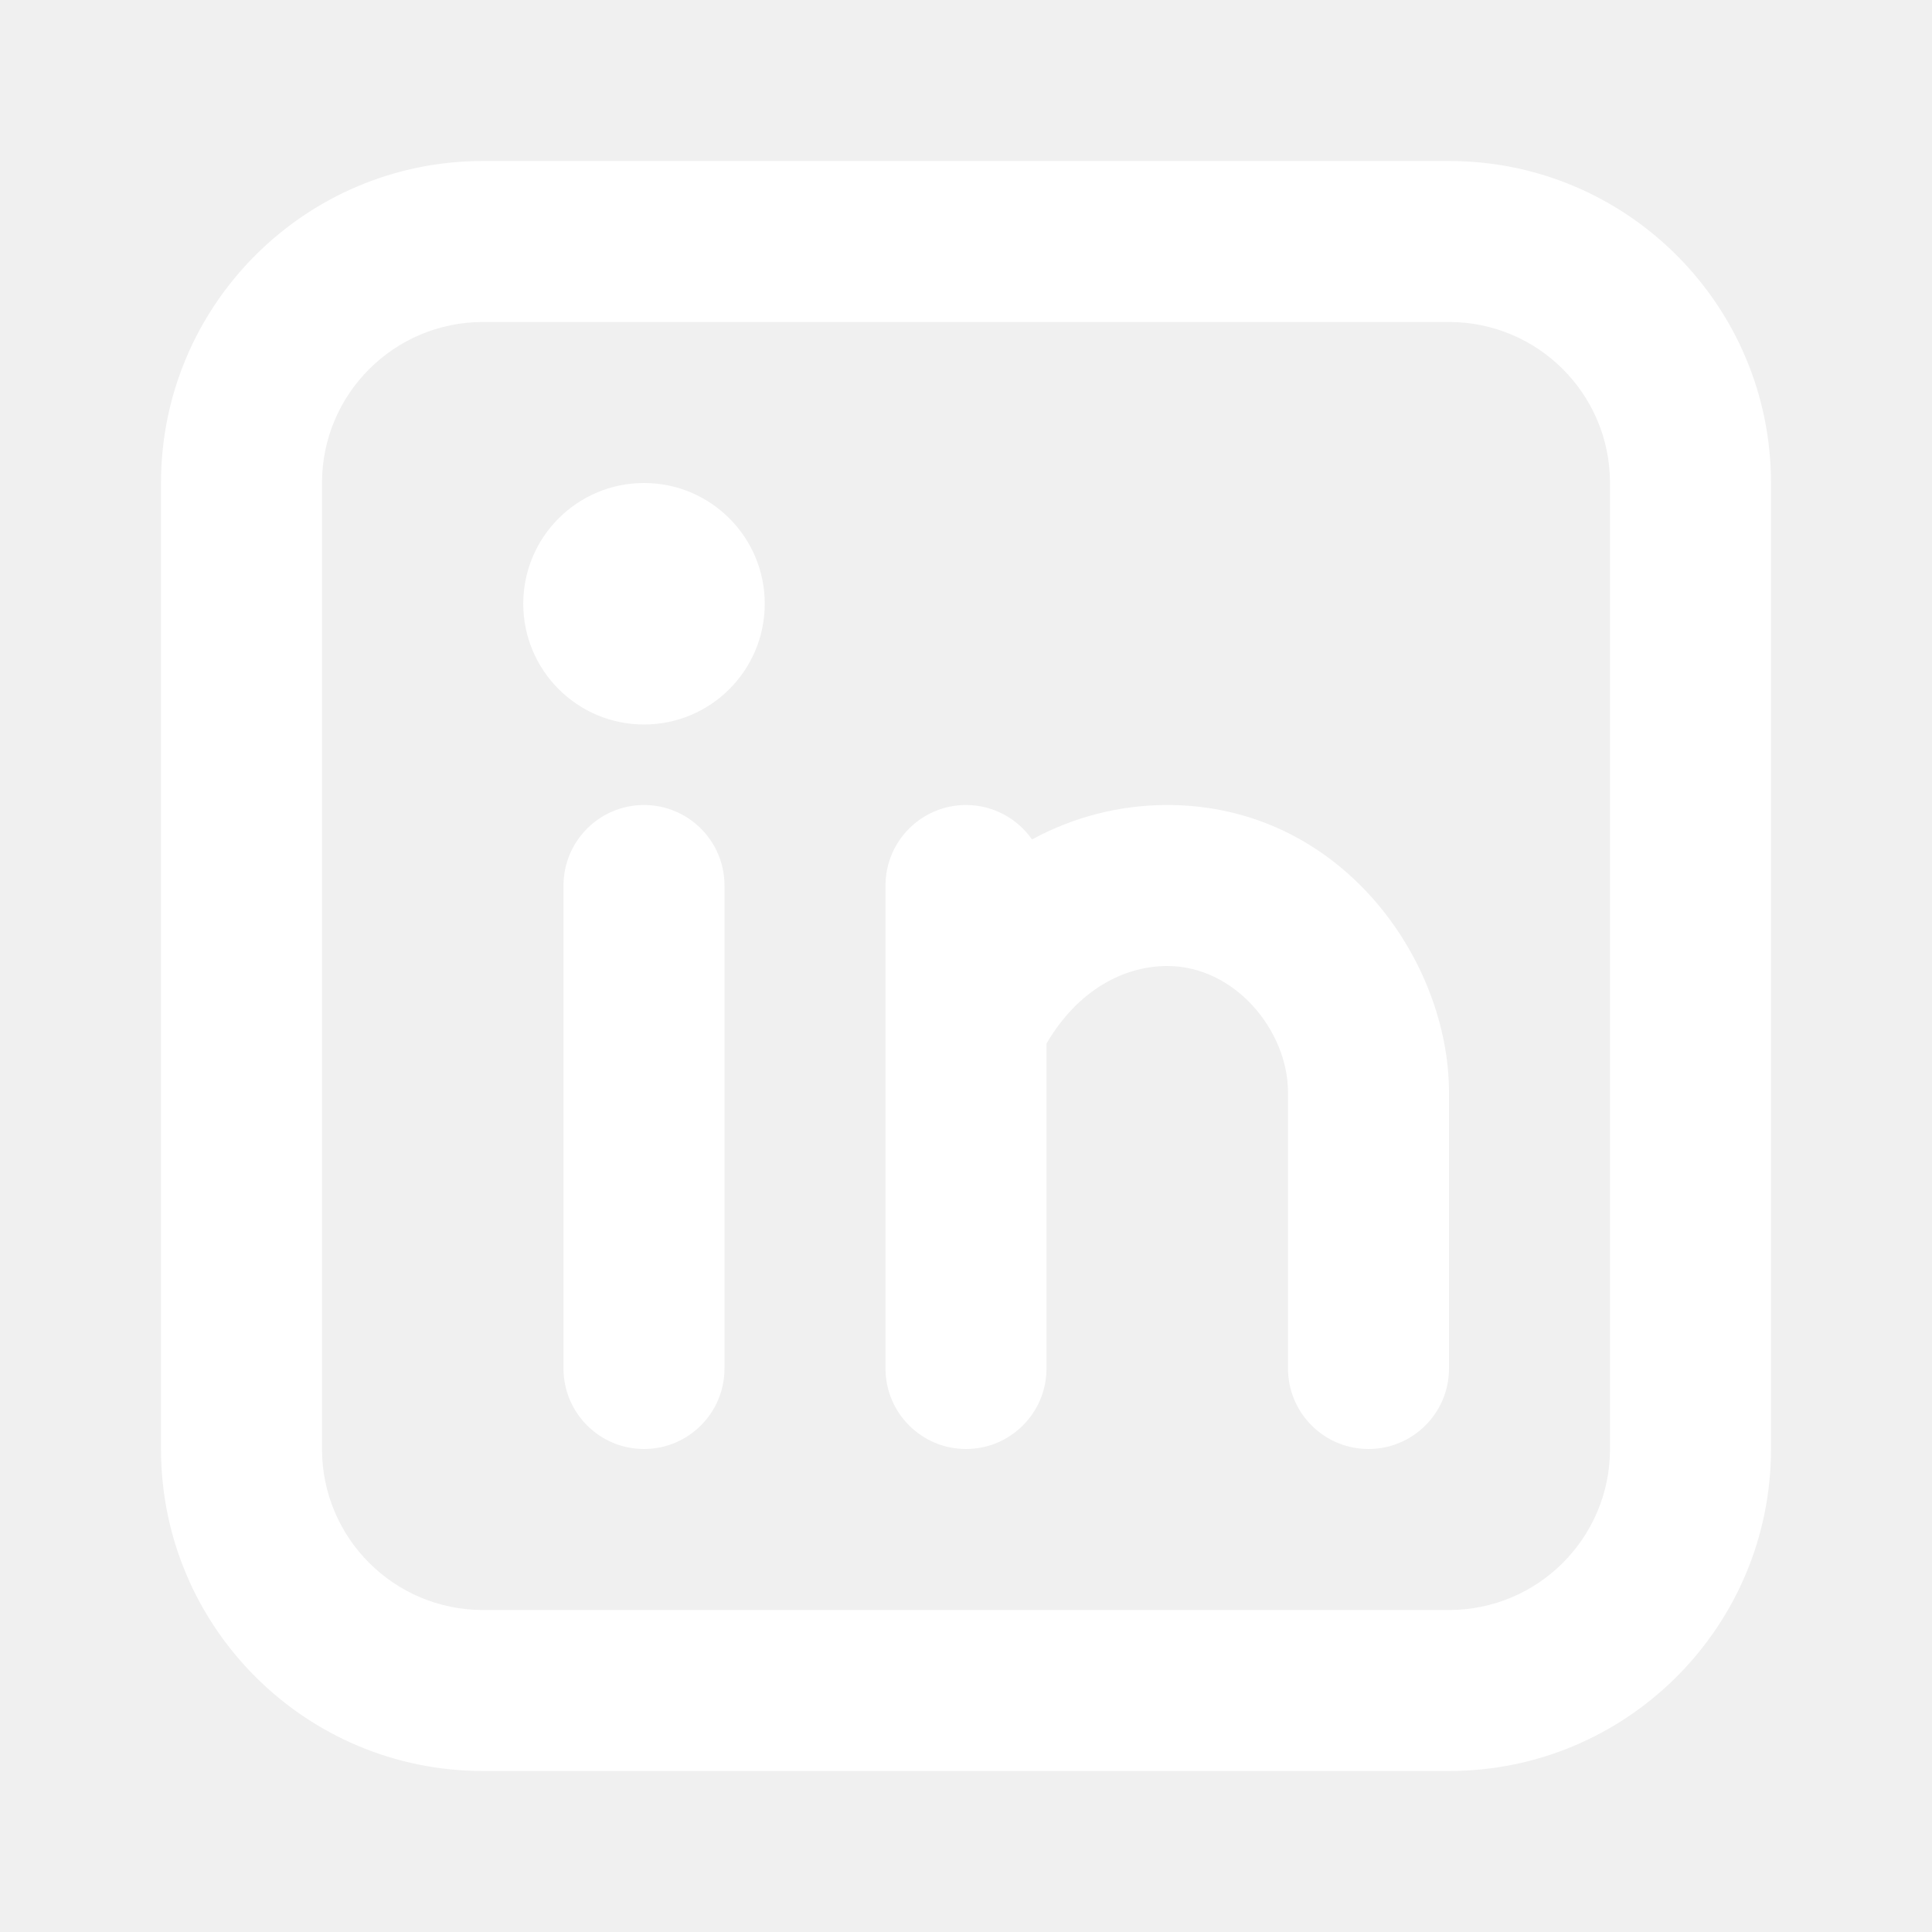
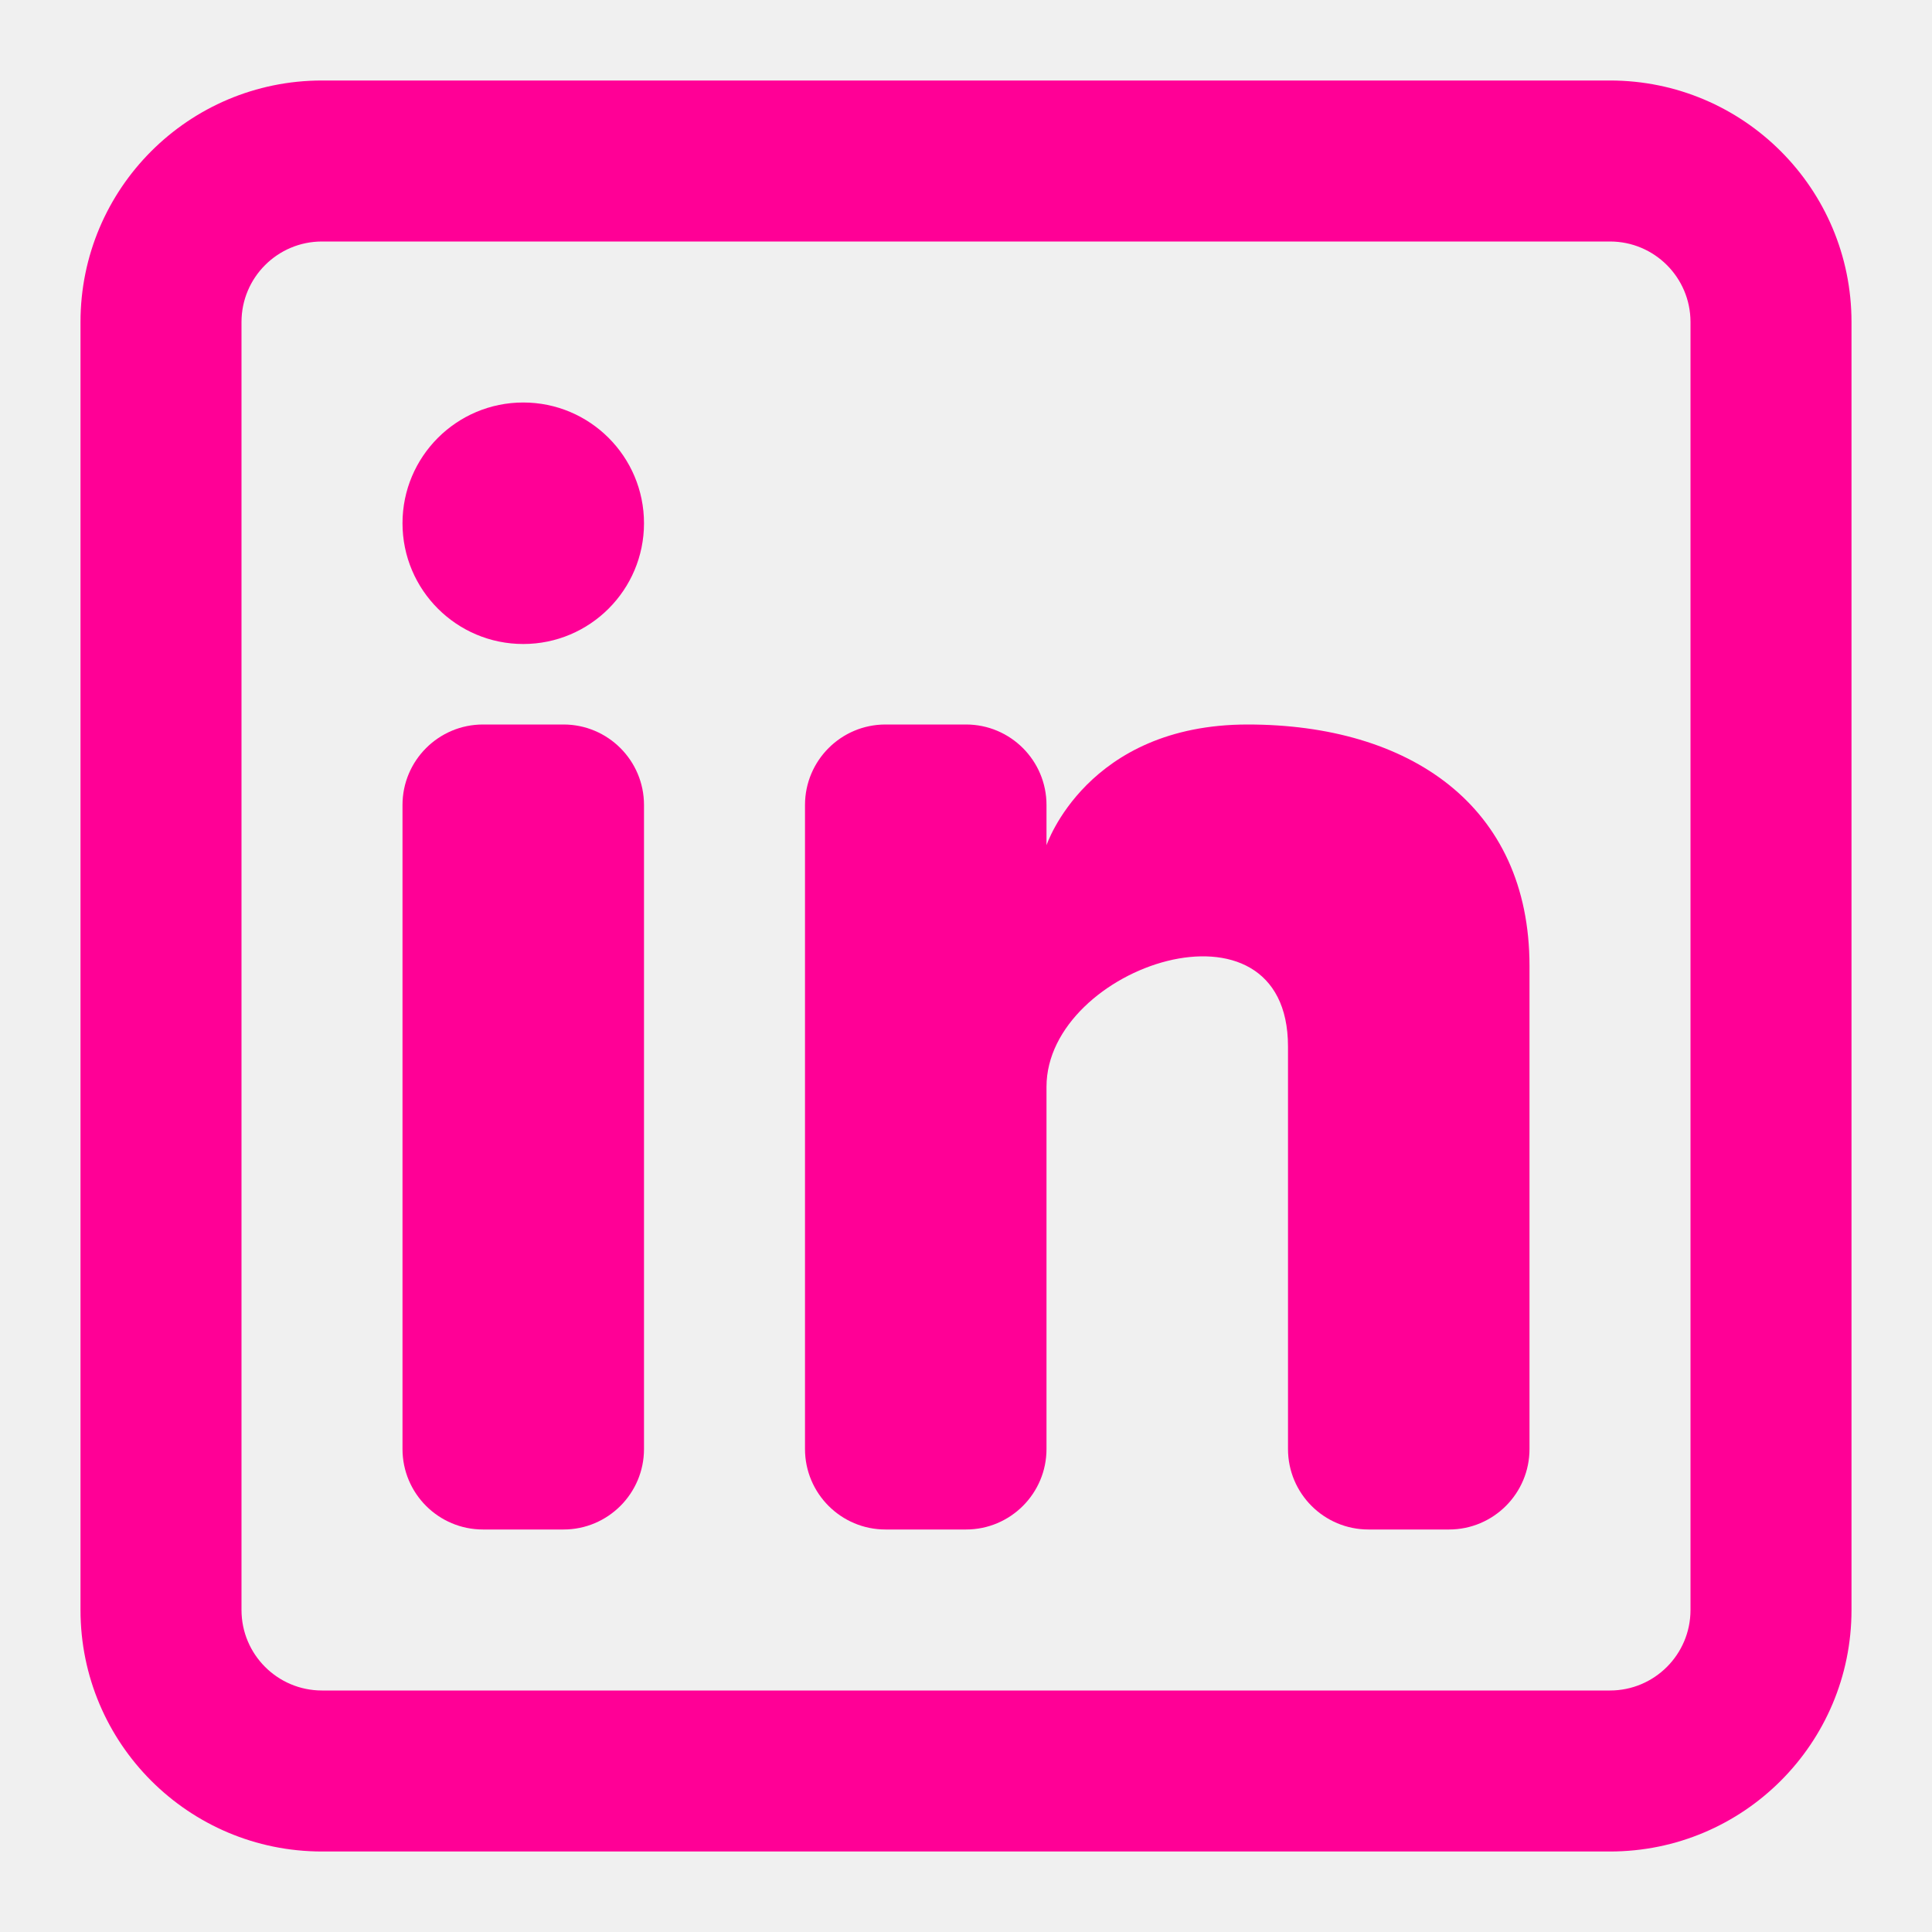
<svg xmlns="http://www.w3.org/2000/svg" width="800px" height="800px" viewBox="0 0 24 24" fill="none">
  <g id="SVGRepo_bgCarrier" stroke-width="0" />
  <g id="SVGRepo_tracerCarrier" stroke-linecap="round" stroke-linejoin="round" />
  <g id="SVGRepo_iconCarrier">
-     <path fill-rule="evenodd" clip-rule="evenodd" d="M6 2C3.791 2 2 3.791 2 6V18C2 20.209 3.791 22 6 22H18C20.209 22 22 20.209 22 18V6C22 3.791 20.209 2 18 2H6ZM4 6C4 4.895 4.895 4 6 4H18C19.105 4 20 4.895 20 6V18C20 19.105 19.105 20 18 20H6C4.895 20 4 19.105 4 18V6ZM9 11C9 10.448 8.552 10 8 10C7.448 10 7 10.448 7 11V17C7 17.552 7.448 18 8 18C8.552 18 9 17.552 9 17V11ZM9.5 7.5C9.5 8.328 8.828 9 8 9C7.172 9 6.5 8.328 6.5 7.5C6.5 6.672 7.172 6 8 6C8.828 6 9.5 6.672 9.5 7.5ZM12 10C12.339 10 12.639 10.169 12.82 10.428C13.333 10.15 13.904 10 14.5 10C16.659 10 18 11.926 18 13.571V13.579V13.586V13.594V13.602V13.609V13.617V13.625V13.632V13.64V13.648V13.655V13.663V13.671V13.679V13.687V13.694V13.702V13.71V13.718V13.726V13.734V13.742V13.75V13.758V13.765V13.774V13.781V13.79V13.798V13.806V13.814V13.822V13.83V13.838V13.846V13.854V13.863V13.871V13.879V13.887V13.895V13.903V13.912V13.92V13.928V13.937V13.945V13.953V13.961V13.97V13.978V13.987V13.995V14.003V14.012V14.02V14.029V14.037V14.046V14.054V14.062V14.071V14.079V14.088V14.096V14.105V14.114V14.122V14.131V14.139V14.148V14.156V14.165V14.174V14.182V14.191V14.2V14.208V14.217V14.225V14.234V14.243V14.252V14.26V14.269V14.278V14.286V14.295V14.304V14.313V14.321V14.33V14.339V14.348V14.357V14.365V14.374V14.383V14.392V14.4V14.409V14.418V14.427V14.436V14.445V14.454V14.462V14.471V14.48V14.489V14.498V14.507V14.516V14.525V14.534V14.542V14.551V14.56V14.569V14.578V14.587V14.596V14.605V14.614V14.623V14.632V14.641V14.65V14.659V14.667V14.676V14.685V14.694V14.703V14.712V14.721V14.73V14.739V14.748V14.757V14.766V14.775V14.784V14.793V14.802V14.811V14.82V14.829V14.838V14.847V14.856V14.865V14.874V14.883V14.892V14.9V14.909V14.918V14.927V14.936V14.945V14.954V14.963V14.972V14.981V14.99V14.999V15.008V15.017V15.026V15.035V15.044V15.053V15.062V15.07V15.079V15.088V15.097V15.106V15.115V15.124V15.133V15.142V15.15V15.159V15.168V15.177V15.186V15.195V15.204V15.212V15.221V15.23V15.239V15.248V15.257V15.265V15.274V15.283V15.292V15.3V15.309V15.318V15.327V15.335V15.344V15.353V15.362V15.37V15.379V15.388V15.396V15.405V15.414V15.422V15.431V15.44V15.448V15.457V15.466V15.474V15.483V15.491V15.5V15.508V15.517V15.525V15.534V15.543V15.551V15.56V15.568V15.576V15.585V15.593V15.602V15.61V15.619V15.627V15.636V15.644V15.652V15.661V15.669V15.677V15.685V15.694V15.702V15.71V15.719V15.727V15.735V15.743V15.752V15.76V15.768V15.776V15.784V15.792V15.8V15.809V15.817V15.825V15.833V15.841V15.849V15.857V15.865V15.873V15.881V15.889V15.896V15.904V15.912V15.92V15.928V15.936V15.944V15.951V15.959V15.967V15.975V15.982V15.99V15.998V16.006V16.013V16.021V16.028V16.036V16.044V16.051V16.059V16.066V16.074V16.081V16.089V16.096V16.103V16.111V16.118V16.125V16.133V16.14V16.148V16.155V16.162V16.169V16.176V16.184V16.191V16.198V16.205V16.212V16.219V16.226V16.233V16.24V16.247V16.254V16.261V16.268V16.275V16.282V16.289V16.295V16.302V16.309V16.316V16.322V16.329V16.336V16.343V16.349V16.356V16.362V16.369V16.375V16.382V16.388V16.395V16.401V16.407V16.414V16.42V16.427V16.433V16.439V16.445V16.451V16.458V16.464V16.47V16.476V16.482V16.488V16.494V16.5V16.506V16.512V16.518V16.524V16.529V16.535V16.541V16.547V16.552V16.558V16.564V16.57V16.575V16.581V16.586V16.592V16.597V16.603V16.608V16.613V16.619V16.624V16.629V16.635V16.64V16.645V16.65V16.655V16.66V16.666V16.671V16.676V16.681V16.686V16.69V16.695V16.7V16.705V16.71V16.714V16.719V16.724V16.728V16.733V16.738V16.742V16.747V16.751V16.756V16.76V16.764V16.769V16.773V16.777V16.781V16.785V16.79V16.794V16.798V16.802V16.806V16.81V16.814V16.818V16.822V16.825V16.829V16.833V16.837V16.84V16.844V16.847V16.851V16.855V16.858V16.861V16.865V16.868V16.872V16.875V16.878V16.881V16.884V16.887V16.891V16.894V16.897V16.9V16.902V16.905V16.908V16.911V16.914V16.916V16.919V16.922V16.924V16.927V16.93V16.932V16.934V16.937V16.939V16.942V16.944V16.946V16.948V16.95V16.952V16.954V16.956V16.958V16.96V16.962V16.964V16.966V16.968V16.969V16.971V16.973V16.974V16.976V16.977V16.979V16.98V16.981V16.983V16.984V16.985V16.986V16.987V16.988V16.989V16.99V16.991V16.992V16.993V16.994V16.995V16.995V16.996V16.997V16.997V16.998V16.998V16.998V16.999V16.999V16.999V17V17V17V17C18 17 18 17 18 17C18 17.552 17.552 18 17 18C16.448 18 16 17.552 16 17C16 17 16 17 16 17V17V17V17V16.999V16.999V16.999V16.998V16.998V16.998V16.997V16.997V16.996V16.995V16.995V16.994V16.993V16.992V16.991V16.99V16.989V16.988V16.987V16.986V16.985V16.984V16.983V16.981V16.98V16.979V16.977V16.976V16.974V16.973V16.971V16.969V16.968V16.966V16.964V16.962V16.96V16.958V16.956V16.954V16.952V16.95V16.948V16.946V16.944V16.942V16.939V16.937V16.934V16.932V16.93V16.927V16.924V16.922V16.919V16.916V16.914V16.911V16.908V16.905V16.902V16.9V16.897V16.894V16.891V16.887V16.884V16.881V16.878V16.875V16.872V16.868V16.865V16.861V16.858V16.855V16.851V16.847V16.844V16.84V16.837V16.833V16.829V16.825V16.822V16.818V16.814V16.81V16.806V16.802V16.798V16.794V16.79V16.785V16.781V16.777V16.773V16.769V16.764V16.76V16.756V16.751V16.747V16.742V16.738V16.733V16.728V16.724V16.719V16.714V16.71V16.705V16.7V16.695V16.69V16.686V16.681V16.676V16.671V16.666V16.66V16.655V16.65V16.645V16.64V16.635V16.629V16.624V16.619V16.613V16.608V16.603V16.597V16.592V16.586V16.581V16.575V16.57V16.564V16.558V16.552V16.547V16.541V16.535V16.529V16.524V16.518V16.512V16.506V16.5V16.494V16.488V16.482V16.476V16.47V16.464V16.458V16.451V16.445V16.439V16.433V16.427V16.42V16.414V16.407V16.401V16.395V16.388V16.382V16.375V16.369V16.362V16.356V16.349V16.343V16.336V16.329V16.322V16.316V16.309V16.302V16.295V16.289V16.282V16.275V16.268V16.261V16.254V16.247V16.24V16.233V16.226V16.219V16.212V16.205V16.198V16.191V16.184V16.176V16.169V16.162V16.155V16.148V16.14V16.133V16.125V16.118V16.111V16.103V16.096V16.089V16.081V16.074V16.066V16.059V16.051V16.044V16.036V16.028V16.021V16.013V16.006V15.998V15.99V15.982V15.975V15.967V15.959V15.951V15.944V15.936V15.928V15.92V15.912V15.904V15.896V15.889V15.881V15.873V15.865V15.857V15.849V15.841V15.833V15.825V15.817V15.809V15.8V15.792V15.784V15.776V15.768V15.76V15.752V15.743V15.735V15.727V15.719V15.71V15.702V15.694V15.685V15.677V15.669V15.661V15.652V15.644V15.636V15.627V15.619V15.61V15.602V15.593V15.585V15.576V15.568V15.56V15.551V15.543V15.534V15.525V15.517V15.508V15.5V15.491V15.483V15.474V15.466V15.457V15.448V15.44V15.431V15.422V15.414V15.405V15.396V15.388V15.379V15.37V15.362V15.353V15.344V15.335V15.327V15.318V15.309V15.3V15.292V15.283V15.274V15.265V15.257V15.248V15.239V15.23V15.221V15.212V15.204V15.195V15.186V15.177V15.168V15.159V15.15V15.142V15.133V15.124V15.115V15.106V15.097V15.088V15.079V15.07V15.062V15.053V15.044V15.035V15.026V15.017V15.008V14.999V14.99V14.981V14.972V14.963V14.954V14.945V14.936V14.927V14.918V14.909V14.9V14.892V14.883V14.874V14.865V14.856V14.847V14.838V14.829V14.82V14.811V14.802V14.793V14.784V14.775V14.766V14.757V14.748V14.739V14.73V14.721V14.712V14.703V14.694V14.685V14.676V14.667V14.659V14.65V14.641V14.632V14.623V14.614V14.605V14.596V14.587V14.578V14.569V14.56V14.551V14.542V14.534V14.525V14.516V14.507V14.498V14.489V14.48V14.471V14.462V14.454V14.445V14.436V14.427V14.418V14.409V14.4V14.392V14.383V14.374V14.365V14.357V14.348V14.339V14.33V14.321V14.313V14.304V14.295V14.286V14.278V14.269V14.26V14.252V14.243V14.234V14.225V14.217V14.208V14.2V14.191V14.182V14.174V14.165V14.156V14.148V14.139V14.131V14.122V14.114V14.105V14.096V14.088V14.079V14.071V14.062V14.054V14.046V14.037V14.029V14.02V14.012V14.003V13.995V13.987V13.978V13.97V13.961V13.953V13.945V13.937V13.928V13.92V13.912V13.903V13.895V13.887V13.879V13.871V13.863V13.854V13.846V13.838V13.83V13.822V13.814V13.806V13.798V13.79V13.781V13.774V13.765V13.758V13.75V13.742V13.734V13.726V13.718V13.71V13.702V13.694V13.687V13.679V13.671V13.663V13.655V13.648V13.64V13.632V13.625V13.617V13.609V13.602V13.594V13.586V13.579V13.571C16 12.803 15.341 12 14.5 12C13.976 12 13.397 12.285 13 12.963V12.966V12.976V12.986V12.997V13.007V13.017V13.028V13.038V13.049V13.059V13.069V13.08V13.091V13.101V13.111V13.122V13.133V13.143V13.154V13.164V13.175V13.185V13.196V13.207V13.217V13.228V13.239V13.25V13.26V13.271V13.282V13.293V13.303V13.314V13.325V13.336V13.346V13.357V13.368V13.379V13.39V13.401V13.412V13.422V13.433V13.444V13.455V13.466V13.477V13.488V13.499V13.51V13.521V13.532V13.543V13.554V13.565V13.576V13.587V13.598V13.609V13.62V13.631V13.642V13.653V13.665V13.676V13.687V13.698V13.709V13.72V13.731V13.742V13.754V13.765V13.776V13.787V13.798V13.809V13.821V13.832V13.843V13.854V13.865V13.877V13.888V13.899V13.91V13.921V13.933V13.944V13.955V13.966V13.977V13.989V14V14.011V14.023V14.034V14.045V14.056V14.068V14.079V14.09V14.101V14.113V14.124V14.135V14.146V14.158V14.169V14.18V14.191V14.203V14.214V14.225V14.236V14.248V14.259V14.27V14.281V14.293V14.304V14.315V14.326V14.338V14.349V14.36V14.371V14.383V14.394V14.405V14.416V14.428V14.439V14.45V14.461V14.472V14.483V14.495V14.506V14.517V14.528V14.54V14.551V14.562V14.573V14.584V14.595V14.606V14.618V14.629V14.64V14.651V14.662V14.673V14.684V14.695V14.706V14.717V14.729V14.74V14.751V14.762V14.773V14.784V14.795V14.806V14.817V14.828V14.839V14.85V14.861V14.872V14.883V14.894V14.905V14.915V14.926V14.937V14.948V14.959V14.97V14.981V14.992V15.002V15.013V15.024V15.035V15.046V15.056V15.067V15.078V15.088V15.099V15.11V15.12V15.131V15.142V15.152V15.163V15.174V15.184V15.195V15.206V15.216V15.227V15.237V15.248V15.258V15.269V15.279V15.29V15.3V15.31V15.321V15.331V15.341V15.352V15.362V15.373V15.383V15.393V15.403V15.414V15.424V15.434V15.444V15.454V15.464V15.475V15.485V15.495V15.505V15.515V15.525V15.535V15.545V15.555V15.565V15.575V15.585V15.595V15.605V15.614V15.624V15.634V15.644V15.654V15.663V15.673V15.683V15.693V15.702V15.712V15.721V15.731V15.741V15.75V15.76V15.769V15.779V15.788V15.797V15.807V15.816V15.826V15.835V15.844V15.853V15.863V15.872V15.881V15.89V15.899V15.909V15.918V15.927V15.936V15.945V15.954V15.963V15.972V15.981V15.989V15.998V16.007V16.016V16.025V16.033V16.042V16.051V16.059V16.068V16.077V16.085V16.094V16.102V16.111V16.119V16.128V16.136V16.144V16.153V16.161V16.169V16.178V16.186V16.194V16.202V16.21V16.218V16.226V16.234V16.242V16.25V16.258V16.266V16.274V16.282V16.29V16.297V16.305V16.313V16.32V16.328V16.336V16.343V16.351V16.358V16.366V16.373V16.38V16.388V16.395V16.402V16.41V16.417V16.424V16.431V16.438V16.445V16.452V16.459V16.466V16.473V16.48V16.487V16.494V16.5V16.507V16.514V16.52V16.527V16.534V16.54V16.547V16.553V16.559V16.566V16.572V16.578V16.585V16.591V16.597V16.603V16.609V16.615V16.621V16.627V16.633V16.639V16.645V16.651V16.657V16.662V16.668V16.674V16.679V16.685V16.69V16.696V16.701V16.706V16.712V16.717V16.722V16.727V16.733V16.738V16.743V16.748V16.753V16.758V16.763V16.768V16.772V16.777V16.782V16.787V16.791V16.796V16.8V16.805V16.809V16.814V16.818V16.822V16.826V16.831V16.835V16.839V16.843V16.847V16.851V16.855V16.859V16.863V16.866V16.87V16.874V16.877V16.881V16.884V16.888V16.891V16.895V16.898V16.901V16.905V16.908V16.911V16.914V16.917V16.92V16.923V16.926V16.929V16.931V16.934V16.937V16.939V16.942V16.944V16.947V16.949V16.952V16.954V16.956V16.958V16.96V16.962V16.965V16.966V16.968V16.97V16.972V16.974V16.976V16.977V16.979V16.98V16.982V16.983V16.985V16.986V16.987V16.988V16.989V16.991V16.991V16.992V16.993V16.994V16.995V16.996V16.996V16.997V16.998V16.998V16.998V16.999V16.999V17V17V17V17V17C13 17.552 12.552 18 12 18C11.448 18 11 17.552 11 17V17V17V17V17V16.999V16.999V16.998V16.998V16.998V16.997V16.996V16.996V16.995V16.994V16.993V16.992V16.991V16.991V16.989V16.988V16.987V16.986V16.985V16.983V16.982V16.98V16.979V16.977V16.976V16.974V16.972V16.97V16.968V16.966V16.965V16.962V16.96V16.958V16.956V16.954V16.952V16.949V16.947V16.944V16.942V16.939V16.937V16.934V16.931V16.929V16.926V16.923V16.92V16.917V16.914V16.911V16.908V16.905V16.901V16.898V16.895V16.891V16.888V16.884V16.881V16.877V16.874V16.87V16.866V16.863V16.859V16.855V16.851V16.847V16.843V16.839V16.835V16.831V16.826V16.822V16.818V16.814V16.809V16.805V16.8V16.796V16.791V16.787V16.782V16.777V16.772V16.768V16.763V16.758V16.753V16.748V16.743V16.738V16.733V16.727V16.722V16.717V16.712V16.706V16.701V16.696V16.69V16.685V16.679V16.674V16.668V16.662V16.657V16.651V16.645V16.639V16.633V16.627V16.621V16.615V16.609V16.603V16.597V16.591V16.585V16.578V16.572V16.566V16.559V16.553V16.547V16.54V16.534V16.527V16.52V16.514V16.507V16.5V16.494V16.487V16.48V16.473V16.466V16.459V16.452V16.445V16.438V16.431V16.424V16.417V16.41V16.402V16.395V16.388V16.38V16.373V16.366V16.358V16.351V16.343V16.336V16.328V16.32V16.313V16.305V16.297V16.29V16.282V16.274V16.266V16.258V16.25V16.242V16.234V16.226V16.218V16.21V16.202V16.194V16.186V16.178V16.169V16.161V16.153V16.144V16.136V16.128V16.119V16.111V16.102V16.094V16.085V16.077V16.068V16.059V16.051V16.042V16.033V16.025V16.016V16.007V15.998V15.989V15.981V15.972V15.963V15.954V15.945V15.936V15.927V15.918V15.909V15.899V15.89V15.881V15.872V15.863V15.853V15.844V15.835V15.826V15.816V15.807V15.797V15.788V15.779V15.769V15.76V15.75V15.741V15.731V15.721V15.712V15.702V15.693V15.683V15.673V15.663V15.654V15.644V15.634V15.624V15.614V15.605V15.595V15.585V15.575V15.565V15.555V15.545V15.535V15.525V15.515V15.505V15.495V15.485V15.475V15.464V15.454V15.444V15.434V15.424V15.414V15.403V15.393V15.383V15.373V15.362V15.352V15.341V15.331V15.321V15.31V15.3V15.29V15.279V15.269V15.258V15.248V15.237V15.227V15.216V15.206V15.195V15.184V15.174V15.163V15.152V15.142V15.131V15.12V15.11V15.099V15.088V15.078V15.067V15.056V15.046V15.035V15.024V15.013V15.002V14.992V14.981V14.97V14.959V14.948V14.937V14.926V14.915V14.905V14.894V14.883V14.872V14.861V14.85V14.839V14.828V14.817V14.806V14.795V14.784V14.773V14.762V14.751V14.74V14.729V14.717V14.706V14.695V14.684V14.673V14.662V14.651V14.64V14.629V14.618V14.606V14.595V14.584V14.573V14.562V14.551V14.54V14.528V14.517V14.506V14.495V14.483V14.472V14.461V14.45V14.439V14.428V14.416V14.405V14.394V14.383V14.371V14.36V14.349V14.338V14.326V14.315V14.304V14.293V14.281V14.27V14.259V14.248V14.236V14.225V14.214V14.203V14.191V14.18V14.169V14.158V14.146V14.135V14.124V14.113V14.101V14.09V14.079V14.068V14.056V14.045V14.034V14.023V14.011V14V13.989V13.977V13.966V13.955V13.944V13.933V13.921V13.91V13.899V13.888V13.877V13.865V13.854V13.843V13.832V13.821V13.809V13.798V13.787V13.776V13.765V13.754V13.742V13.731V13.72V13.709V13.698V13.687V13.676V13.665V13.653V13.642V13.631V13.62V13.609V13.598V13.587V13.576V13.565V13.554V13.543V13.532V13.521V13.51V13.499V13.488V13.477V13.466V13.455V13.444V13.433V13.422V13.412V13.401V13.39V13.379V13.368V13.357V13.346V13.336V13.325V13.314V13.303V13.293V13.282V13.271V13.26V13.25V13.239V13.228V13.217V13.207V13.196V13.185V13.175V13.164V13.154V13.143V13.133V13.122V13.111V13.101V13.091V13.08V13.069V13.059V13.049V13.038V13.028V13.017V13.007V12.997V12.986V12.976V12.966V12.956V12.945V12.935V12.925V12.915V12.904V12.894V12.884V12.874V12.864V12.854V12.844V12.834V12.823V12.813V12.803V12.793V12.783V12.774V12.764V12.754V12.744V12.734V12.724V12.714V12.71V12.706V12.703V12.698V12.695V12.691V12.687V12.683V12.679V12.675V12.671V12.667V12.663V12.659V12.655V12.65V12.646V12.642V12.638V12.634V12.63V12.626V12.622V12.618V12.614V12.61V12.605V12.601V12.597V12.593V12.589V12.585V12.581V12.576V12.572V12.568V12.564V12.56V12.555V12.551V12.547V12.543V12.539V12.534V12.53V12.526V12.521V12.517V12.513V12.509V12.505V12.5V12.496V12.492V12.487V12.483V12.479V12.474V12.47V12.466V12.461V12.457V12.453V12.448V12.444V12.44V12.435V12.431V12.427V12.422V12.418V12.414V12.409V12.405V12.4V12.396V12.392V12.387V12.383V12.378V12.374V12.37V12.365V12.361V12.356V12.352V12.348V12.343V12.339V12.334V12.33V12.325V12.321V12.316V12.312V12.307V12.303V12.299V12.294V12.29V12.285V12.281V12.276V12.272V12.267V12.263V12.258V12.254V12.249V12.245V12.24V12.236V12.231V12.227V12.223V12.218V12.213V12.209V12.204V12.2V12.195V12.191V12.187V12.182V12.178V12.173V12.168V12.164V12.159V12.155V12.15V12.146V12.142V12.137V12.133V12.128V12.123V12.119V12.114V12.11V12.105V12.101V12.096V12.092V12.087V12.083V12.078V12.074V12.069V12.065V12.06V12.056V12.052V12.047V12.043V12.038V12.034V12.029V12.024V12.02V12.015V12.011V12.007V12.002V11.998V11.993V11.989V11.984V11.98V11.975V11.971V11.966V11.962V11.957V11.953V11.948V11.944V11.94V11.935V11.931V11.926V11.922V11.917V11.913V11.909V11.904V11.9V11.895V11.891V11.886V11.882V11.878V11.873V11.869V11.864V11.86V11.856V11.851V11.847V11.843V11.838V11.834V11.829V11.825V11.821V11.816V11.812V11.808V11.803V11.799V11.795V11.79V11.786V11.782V11.777V11.773V11.769V11.765V11.76V11.756V11.752V11.748V11.743V11.739V11.735V11.73V11.726V11.722V11.718V11.714V11.709V11.705V11.701V11.697V11.693V11.688V11.684V11.68V11.676V11.672V11.668V11.663V11.659V11.655V11.651V11.647V11.643V11.639V11.635V11.63V11.626V11.622V11.618V11.614V11.61V11.606V11.602V11.598V11.594V11.59V11.586V11.582V11.578V11.574V11.57V11.566V11.562V11.558V11.554V11.55V11.546V11.542V11.539V11.535V11.531V11.527V11.523V11.519V11.515V11.511V11.508V11.504V11.5V11.496V11.492V11.489V11.485V11.481V11.477V11.473V11.47V11.466V11.462V11.459V11.455V11.451V11.448V11.444V11.44V11.437V11.433V11.429V11.426V11.422V11.418V11.415V11.411V11.408V11.404V11.401V11.397V11.394V11.39V11.387V11.383V11.38V11.376V11.373V11.369V11.366V11.363V11.359V11.356V11.352V11.349V11.346V11.342V11.339V11.336V11.332V11.329V11.326V11.322V11.319V11.316V11.313V11.309V11.306V11.303V11.3V11.297V11.294V11.29V11.287V11.284V11.281V11.278V11.275V11.272V11.269V11.266V11.263V11.26V11.257V11.254V11.251V11.248V11.245V11.242V11.239V11.236V11.233V11.23V11.228V11.225V11.222V11.219V11.216V11.214V11.211V11.208V11.205V11.203V11.2V11.197V11.194V11.192V11.189V11.187V11.184V11.181V11.179V11.176V11.174V11.171V11.169V11.166V11.164V11.161V11.159V11.156V11.154V11.152V11.149V11.147V11.144V11.142V11.14V11.137V11.135V11.133V11.131V11.128V11.126V11.124V11.122V11.12V11.117V11.115V11.113V11.111V11.109V11.107V11.105V11.103V11.101V11.099V11.097V11.095V11.093V11.091V11.089V11.087V11.085V11.084V11.082V11.08V11.078V11.076V11.075V11.073V11.071V11.069V11.068V11.066V11.064V11.063V11.061V11.06V11.058V11.056V11.055V11.053V11.052V11.05V11.049V11.048V11.046V11.045V11.043V11.042V11.041V11.039V11.038V11.037V11.036V11.034V11.033V11.032V11.031V11.03V11.029V11.027V11.026V11.025V11.024V11.023V11.022V11.021V11.02V11.019V11.018V11.018V11.017V11.016V11.015V11.014V11.013V11.013V11.012V11.011V11.011V11.01V11.009V11.008V11.008V11.007V11.007V11.006V11.006V11.005V11.005V11.004V11.004V11.003V11.003V11.003V11.002V11.002V11.002V11.001V11.001V11.001V11.001V11.001V11V11V11V11V11V11C11 10.448 11.448 10 12 10Z" fill="#ffffff" />
+     <path d="M6.5 8C7.328 8 8 7.328 8 6.5C8 5.672 7.328 5 6.5 5C5.672 5 5 5.672 5 6.5C5 7.328 5.672 8 6.5 8Z" fill="#FF0096" />
+     <path d="M5 10C5 9.448 5.448 9 6 9H7C7.552 9 8 9.448 8 10V18C8 18.552 7.552 19 7 19H6C5.448 19 5 18.552 5 18V10Z" fill="#FF0096" />
+     <path d="M11 19H12C12.552 19 13 18.552 13 18V13.5C13 12 16 11 16 13V18C16 18.553 16.448 19 17 19H18C18.552 19 19 18.552 19 18V12C19 10 17.5 9 15.5 9C13.5 9 13 10.5 13 10.5V10C13 9.448 12.552 9 12 9H11C10.448 9 10 9.448 10 10V18C10 18.552 10.448 19 11 19Z" fill="#FF0096" />
+     <path fill-rule="evenodd" clip-rule="evenodd" d="M20 1C21.657 1 23 2.343 23 4V20C23 21.657 21.657 23 20 23H4C2.343 23 1 21.657 1 20V4C1 2.343 2.343 1 4 1H20ZM20 3C20.552 3 21 3.448 21 4V20C21 20.552 20.552 21 20 21H4C3.448 21 3 20.552 3 20V4C3 3.448 3.448 3 4 3H20Z" fill="#FF0096" />
  </g>
</svg>
